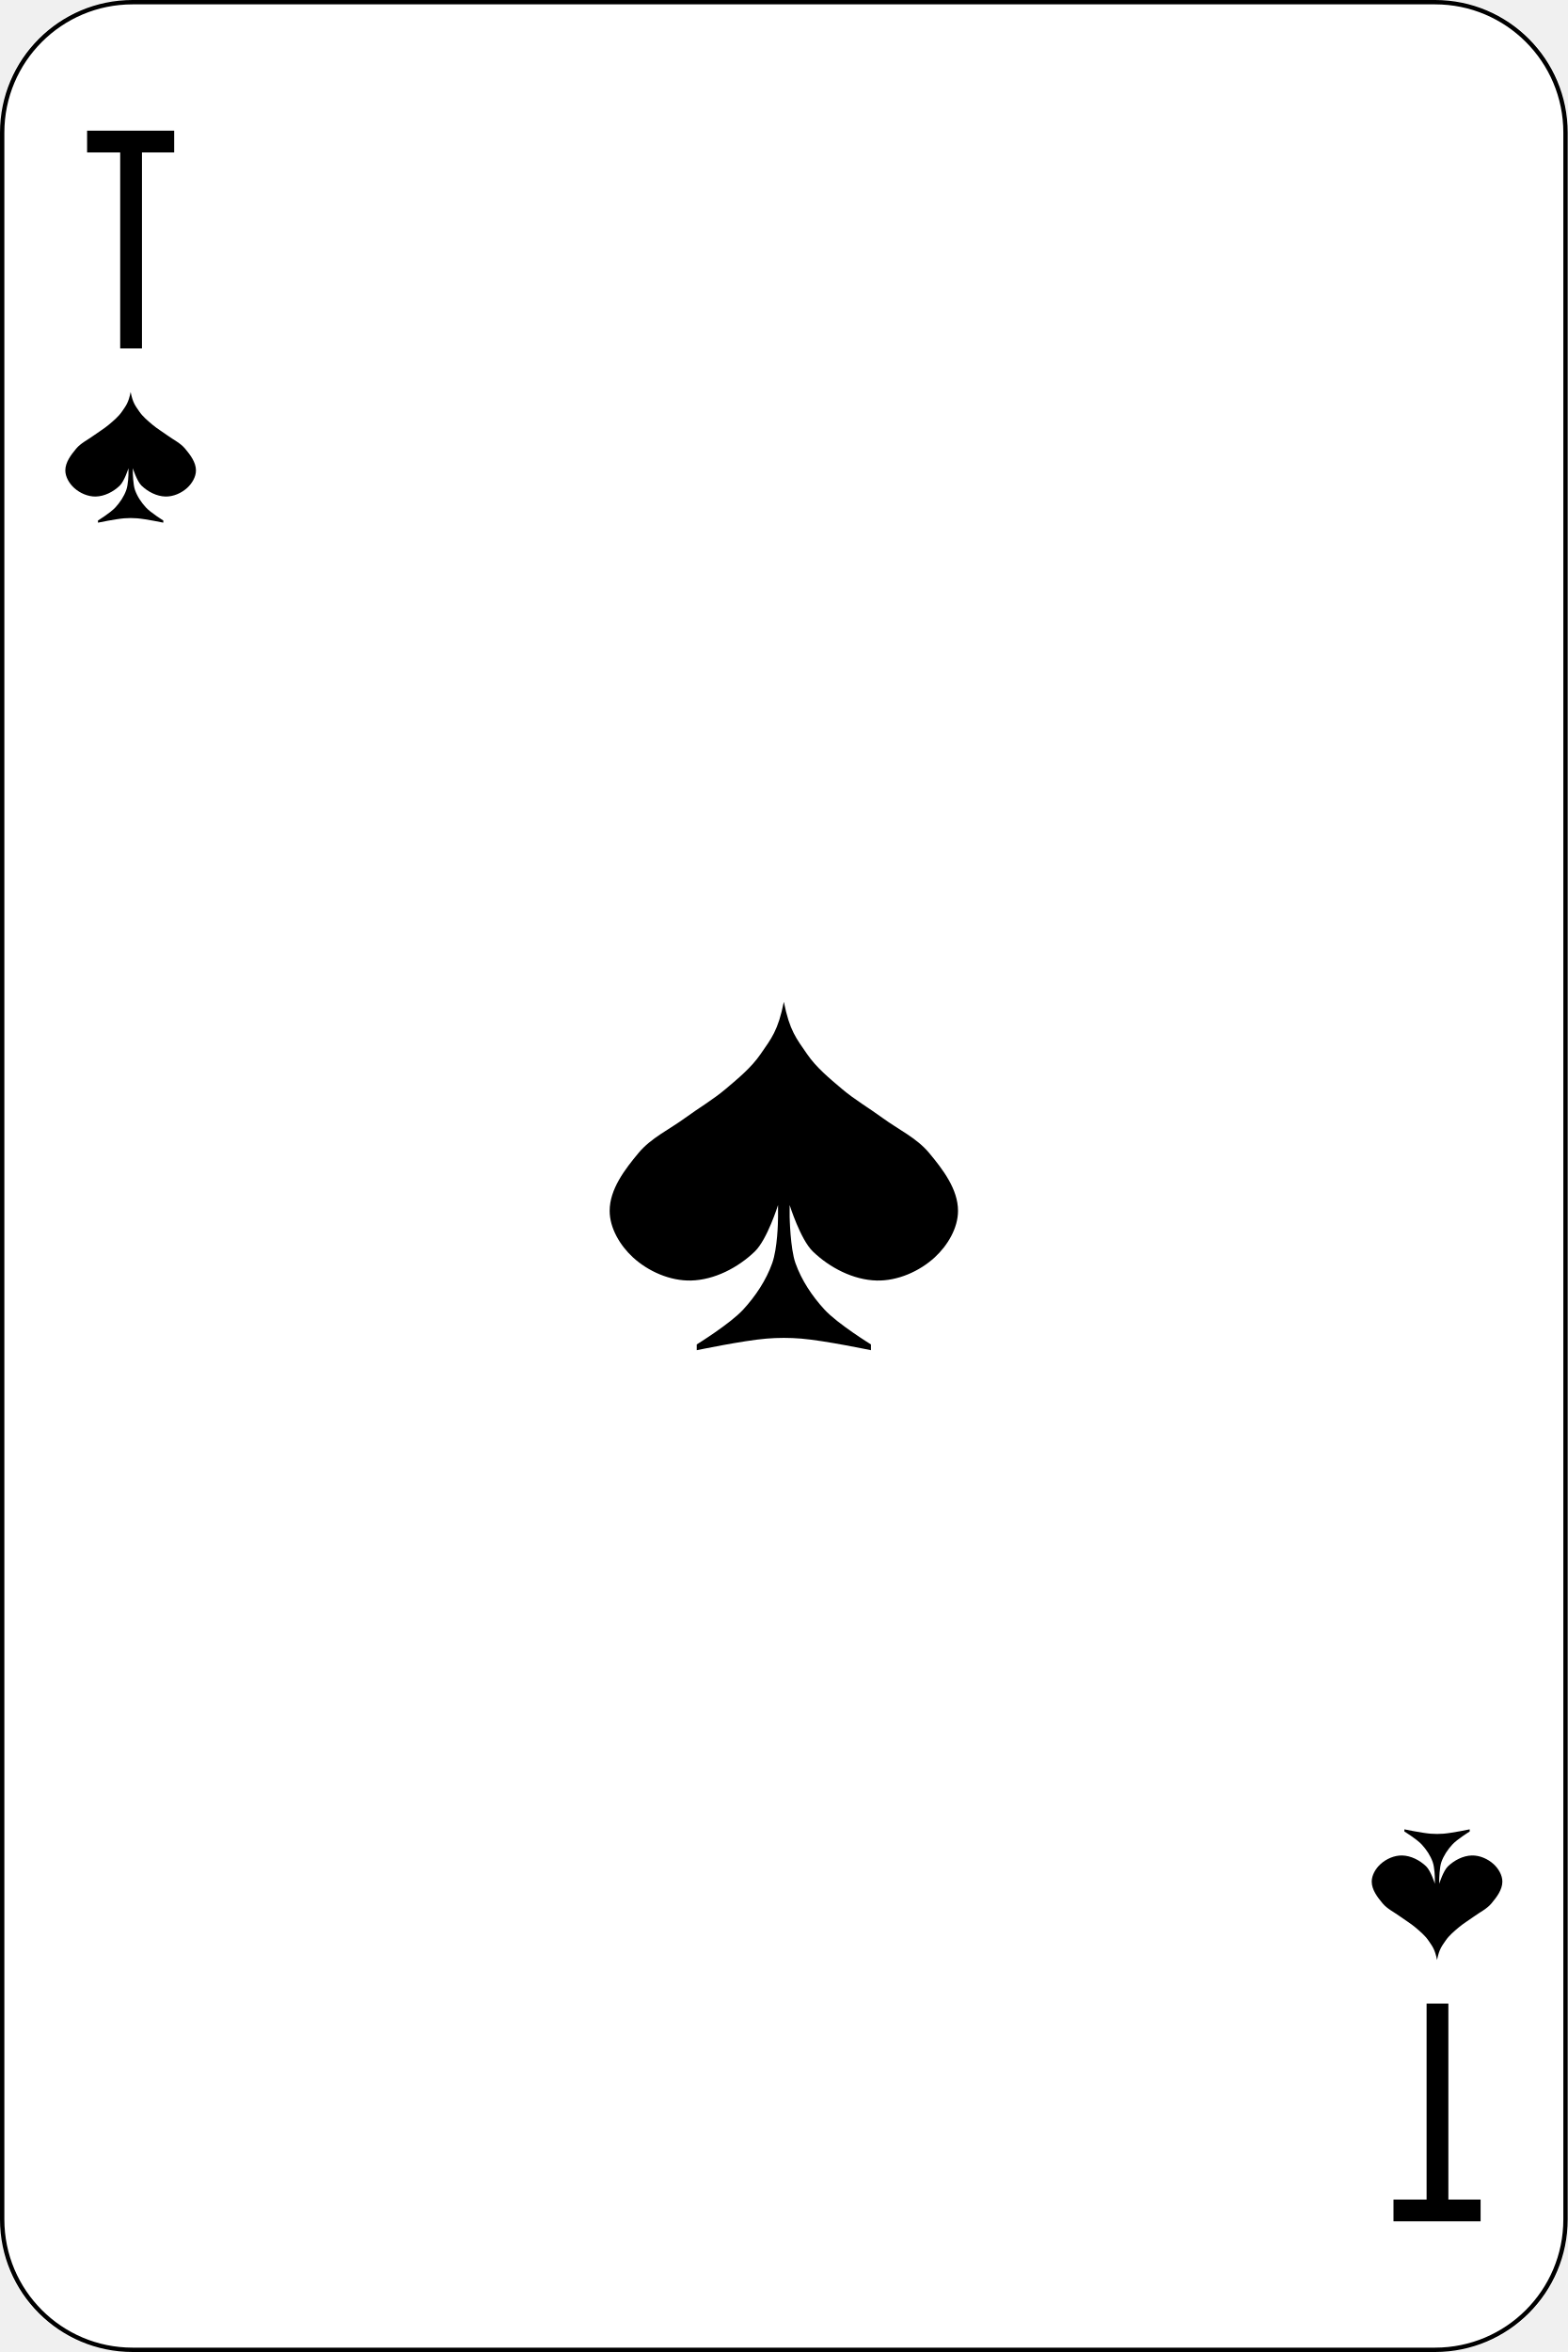
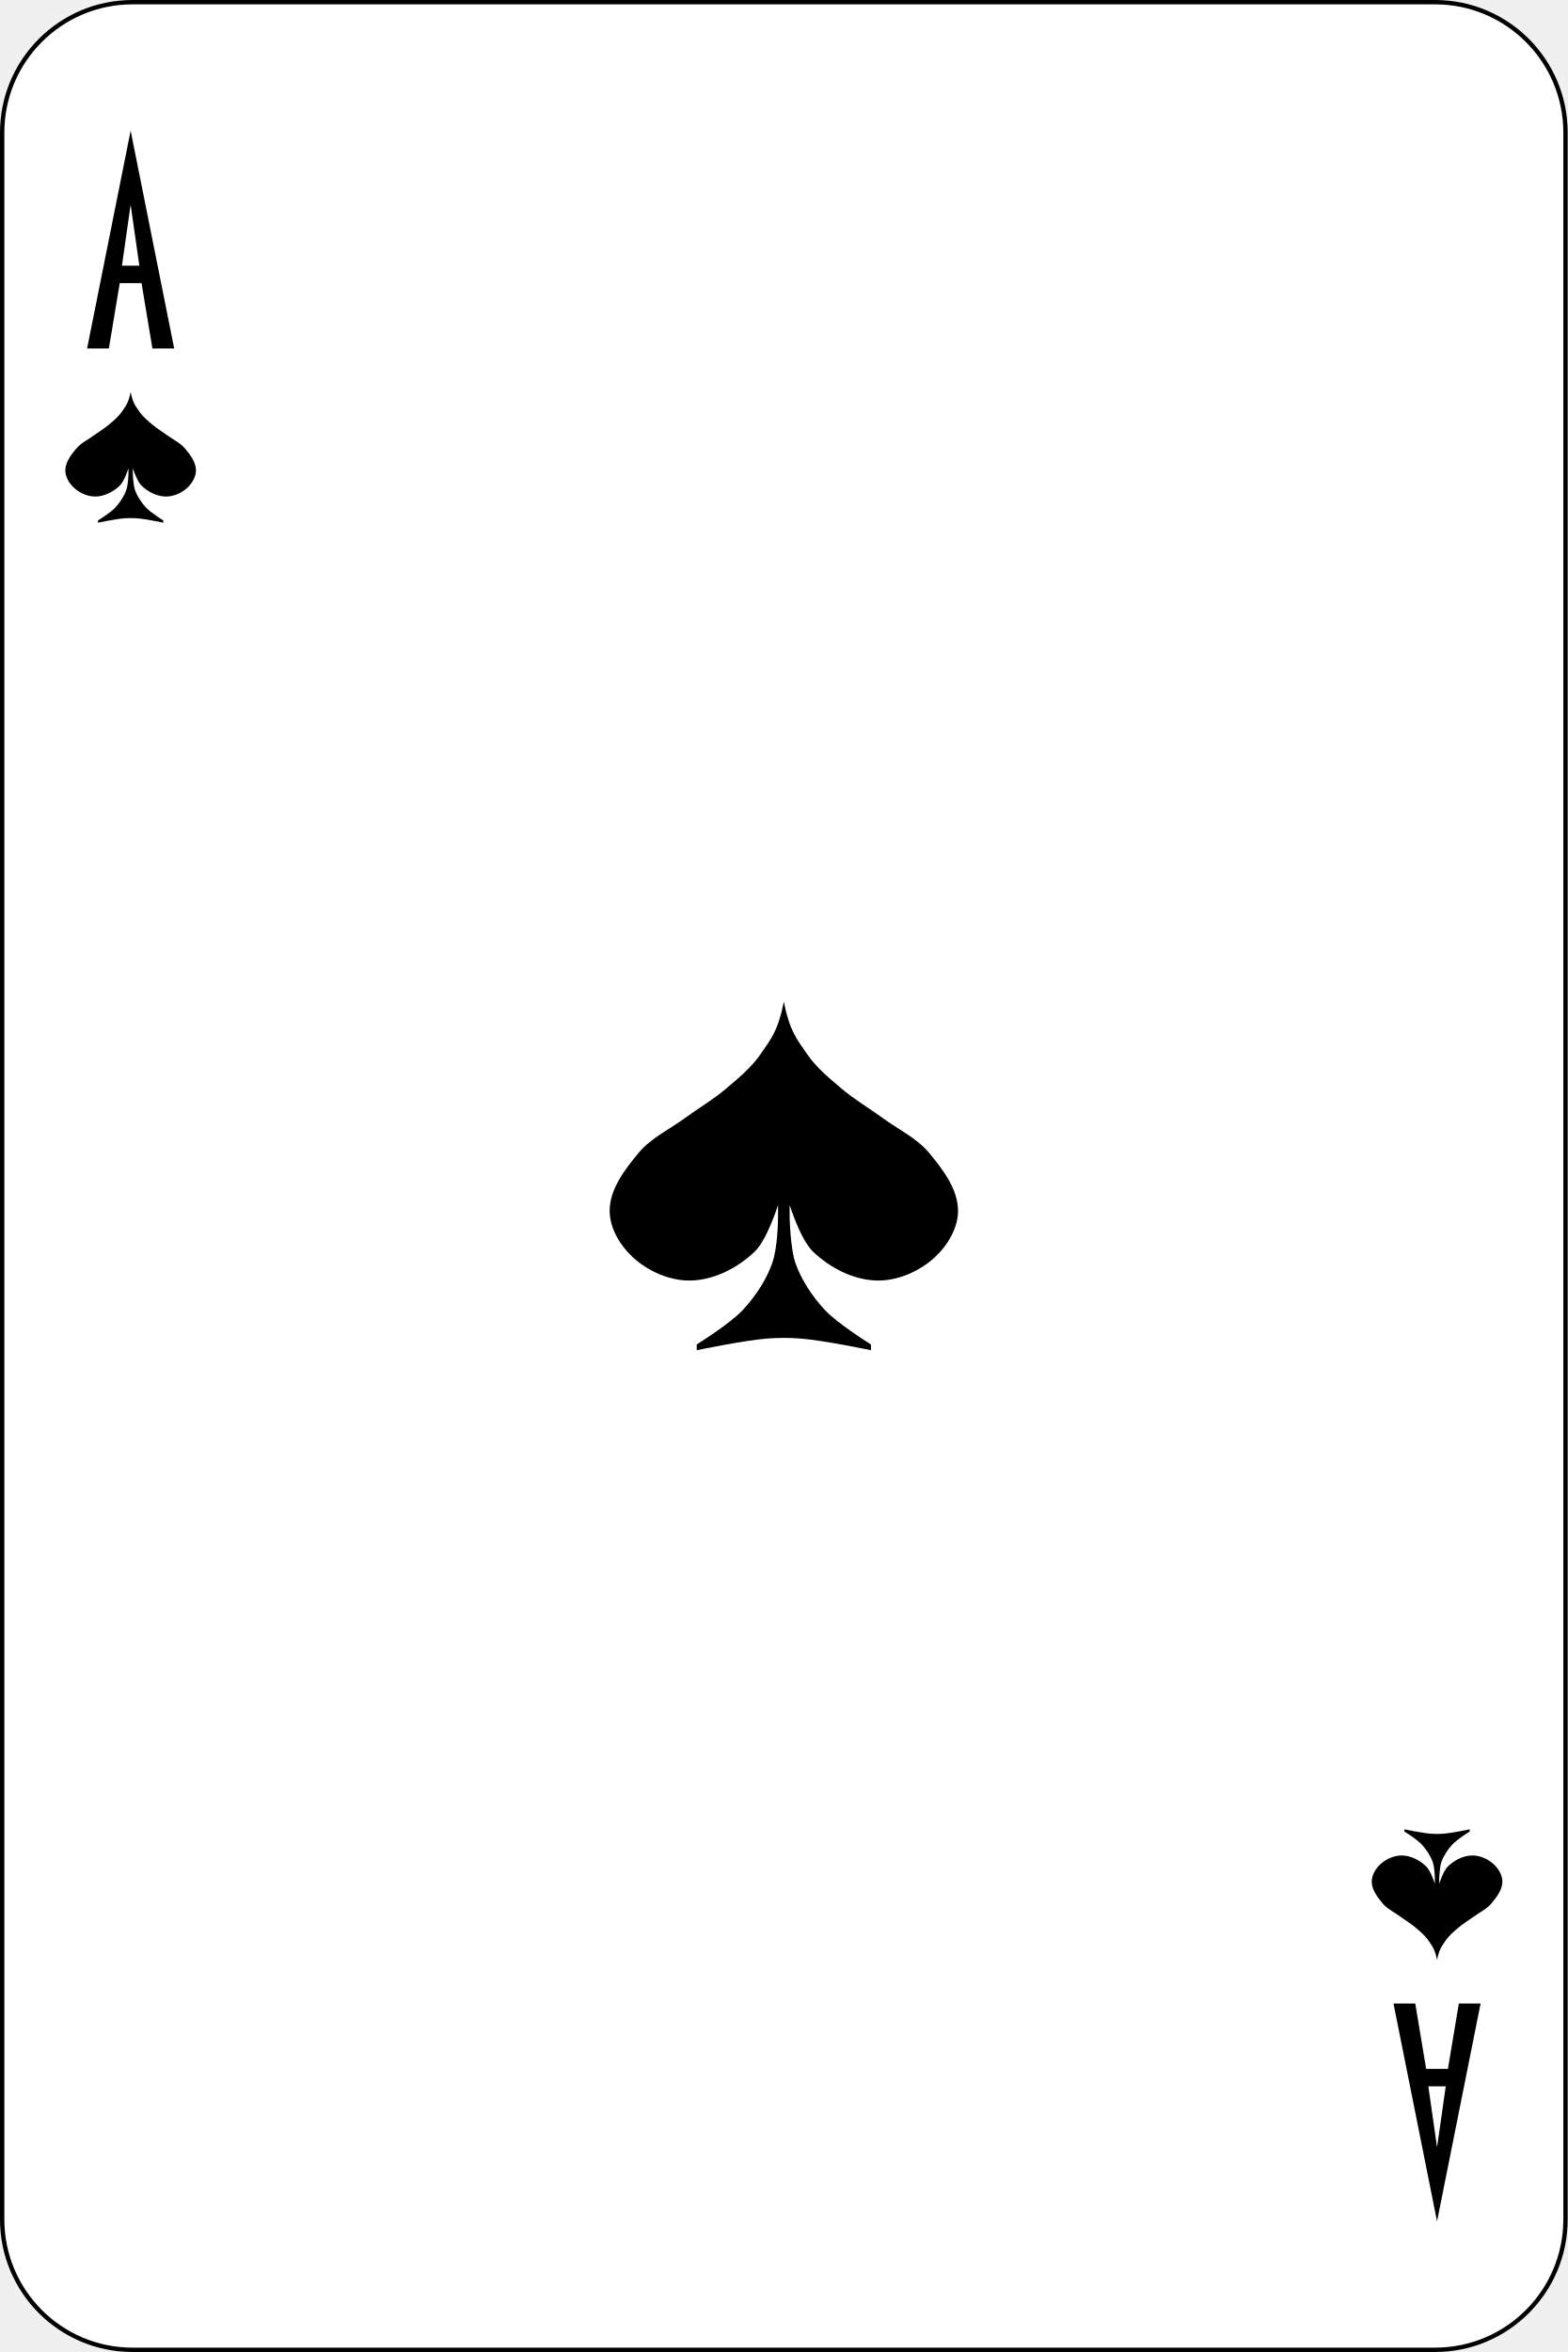
<svg xmlns="http://www.w3.org/2000/svg" version="1.1" width="360" height="540" id="svg2">
  <defs id="defs20" />
-   <rect width="360" height="540" rx="30" fill="white" />
  <g transform="translate(0,-512.36)" id="g4">
    <rect width="359" height="539" rx="29.944" x="0.5" y="512.86" id="rect6" style="fill:#ffffff;stroke:#000000" />
-     <path d="m 20,542.36 v 5 h 7.6 v 45 h 5 v -45 H 40 v -5 h -7.4 -5 z" id="path8" />
-     <path d="m 320,1022.36 v -5 h 7.6 v -45 h 5 v 45 h 7.4 v 5 h -7.4 -5 z" id="path10" />
+     <path d="M 30,542.36 L 20,592.36 H 25 L 27.5,577.36 H 32.5 L 35,592.36 H 40 L 30,542.36 Z M 28,573.36 L 30,559.36 L 32,573.36 Z" id="path8" />
+     <path d="M 330,1022.36 L 340,972.36 H 335 L 332.5,987.36 H 327.5 L 325,972.36 H 320 L 330,1022.36 Z M 332,991.36 L 330,1005.36 L 328,991.36 Z" id="path10" />
    <path d="m 180,742.36 c -1.333,6.667 -2.855,8.392 -5.333,12 -2.135,3.109 -5.122,5.562 -8,8 -2.917,2.471 -6.248,4.408 -9.333,6.667 -3.586,2.625 -7.819,4.588 -10.667,8 -3.184,3.815 -6.667,8.364 -6.667,13.333 0,3.975 2.408,7.975 5.333,10.667 3.523,3.241 8.548,5.444 13.333,5.333 5.369,-0.124 10.8,-2.94 14.667,-6.667 2.862,-2.758 5.333,-10.667 5.333,-10.667 v 2.667 c 0,1.333 -0.133,7.29 -1.333,10.667 -1.404,3.951 -3.83,7.579 -6.667,10.667 -3.01,3.273 -10.667,8 -10.667,8 v 1.333 c 0,0 10.612,-2.221 16,-2.667 2.658,-0.22 5.342,-0.22 8,0 5.388,0.446 16,2.667 16,2.667 v -1.333 c 0,0 -7.66,-4.727 -10.667,-8 -2.836,-3.088 -5.263,-6.716 -6.667,-10.667 -1.2,-3.376 -1.333,-10.667 -1.333,-10.667 v -2.667 c 0,0 2.471,7.908 5.333,10.667 3.867,3.726 9.298,6.543 14.667,6.667 4.786,0.11 9.811,-2.092 13.333,-5.333 2.925,-2.692 5.333,-6.691 5.333,-10.667 0,-4.969 -3.483,-9.518 -6.667,-13.333 -2.848,-3.412 -7.08,-5.375 -10.667,-8 -3.085,-2.258 -6.416,-4.195 -9.333,-6.667 -2.878,-2.438 -5.865,-4.891 -8,-8 -2.478,-3.608 -4,-5.333 -5.333,-12" id="path12" />
    <path d="m 30,602.36 c -0.5,2.5 -1.071,3.147 -2,4.5 -0.801,1.166 -1.921,2.086 -3,3 -1.094,0.927 -2.343,1.653 -3.5,2.5 -1.345,0.984 -2.932,1.72 -4,3 -1.194,1.431 -2.5,3.137 -2.5,5 0,1.491 0.903,2.991 2,4 1.321,1.216 3.205,2.041 5,2 2.01,-0.05 4.05,-1.103 5.5,-2.5 1.073,-1.034 2,-4 2,-4 v 1 c 0,0.5 -0.05,2.734 -0.5,4 -0.527,1.481 -1.436,2.842 -2.5,4 -1.127,1.227 -4,3 -4,3 v 0.5 c 0,0 3.979,-0.833 6,-1 0.997,-0.08 2,-0.08 3,0 2.02,0.167 6,1 6,1 v -0.5 c 0,0 -2.873,-1.773 -4,-3 -1.064,-1.158 -1.973,-2.519 -2.5,-4 -0.45,-1.266 -0.5,-4 -0.5,-4 v -1 c 0,0 0.927,2.966 2,4 1.45,1.397 3.487,2.454 5.5,2.5 1.795,0.04 3.679,-0.784 5,-2 1.097,-1.01 2,-2.509 2,-4 0,-1.863 -1.306,-3.569 -2.5,-5 -1.068,-1.28 -2.655,-2.02 -4,-3 -1.157,-0.847 -2.406,-1.573 -3.5,-2.5 -1.079,-0.914 -2.199,-1.834 -3,-3 -0.929,-1.353 -1.5,-2 -2,-4.5" id="path14" />
    <path d="m 330,962.36 c -0.5,-2.5 -1.071,-3.147 -2,-4.5 -0.801,-1.166 -1.921,-2.086 -3,-3 -1.094,-0.927 -2.343,-1.653 -3.5,-2.5 -1.345,-0.984 -2.932,-1.72 -4,-3 -1.194,-1.431 -2.5,-3.137 -2.5,-5 0,-1.491 0.903,-2.991 2,-4 1.321,-1.216 3.205,-2.041 5,-2 2.01,0.05 4.05,1.103 5.5,2.5 1.073,1.034 2,4 2,4 v -1 c 0,-0.5 -0.05,-2.734 -0.5,-4 -0.527,-1.481 -1.436,-2.842 -2.5,-4 -1.127,-1.227 -4,-3 -4,-3 v -0.5 c 0,0 3.979,0.833 6,1 0.997,0.08 2,0.08 3,0 2.02,-0.167 6,-1 6,-1 v 0.5 c 0,0 -2.873,1.773 -4,3 -1.064,1.158 -1.973,2.519 -2.5,4 -0.45,1.266 -0.5,4 -0.5,4 v 1 c 0,0 0.927,-2.966 2,-4 1.45,-1.397 3.487,-2.454 5.5,-2.5 1.795,-0.04 3.679,0.784 5,2 1.097,1.01 2,2.509 2,4 0,1.863 -1.306,3.569 -2.5,5 -1.068,1.28 -2.655,2.02 -4,3 -1.157,0.847 -2.406,1.573 -3.5,2.5 -1.079,0.914 -2.199,1.834 -3,3 -0.929,1.353 -1.5,2 -2,4.5" id="path16" />
  </g>
</svg>
